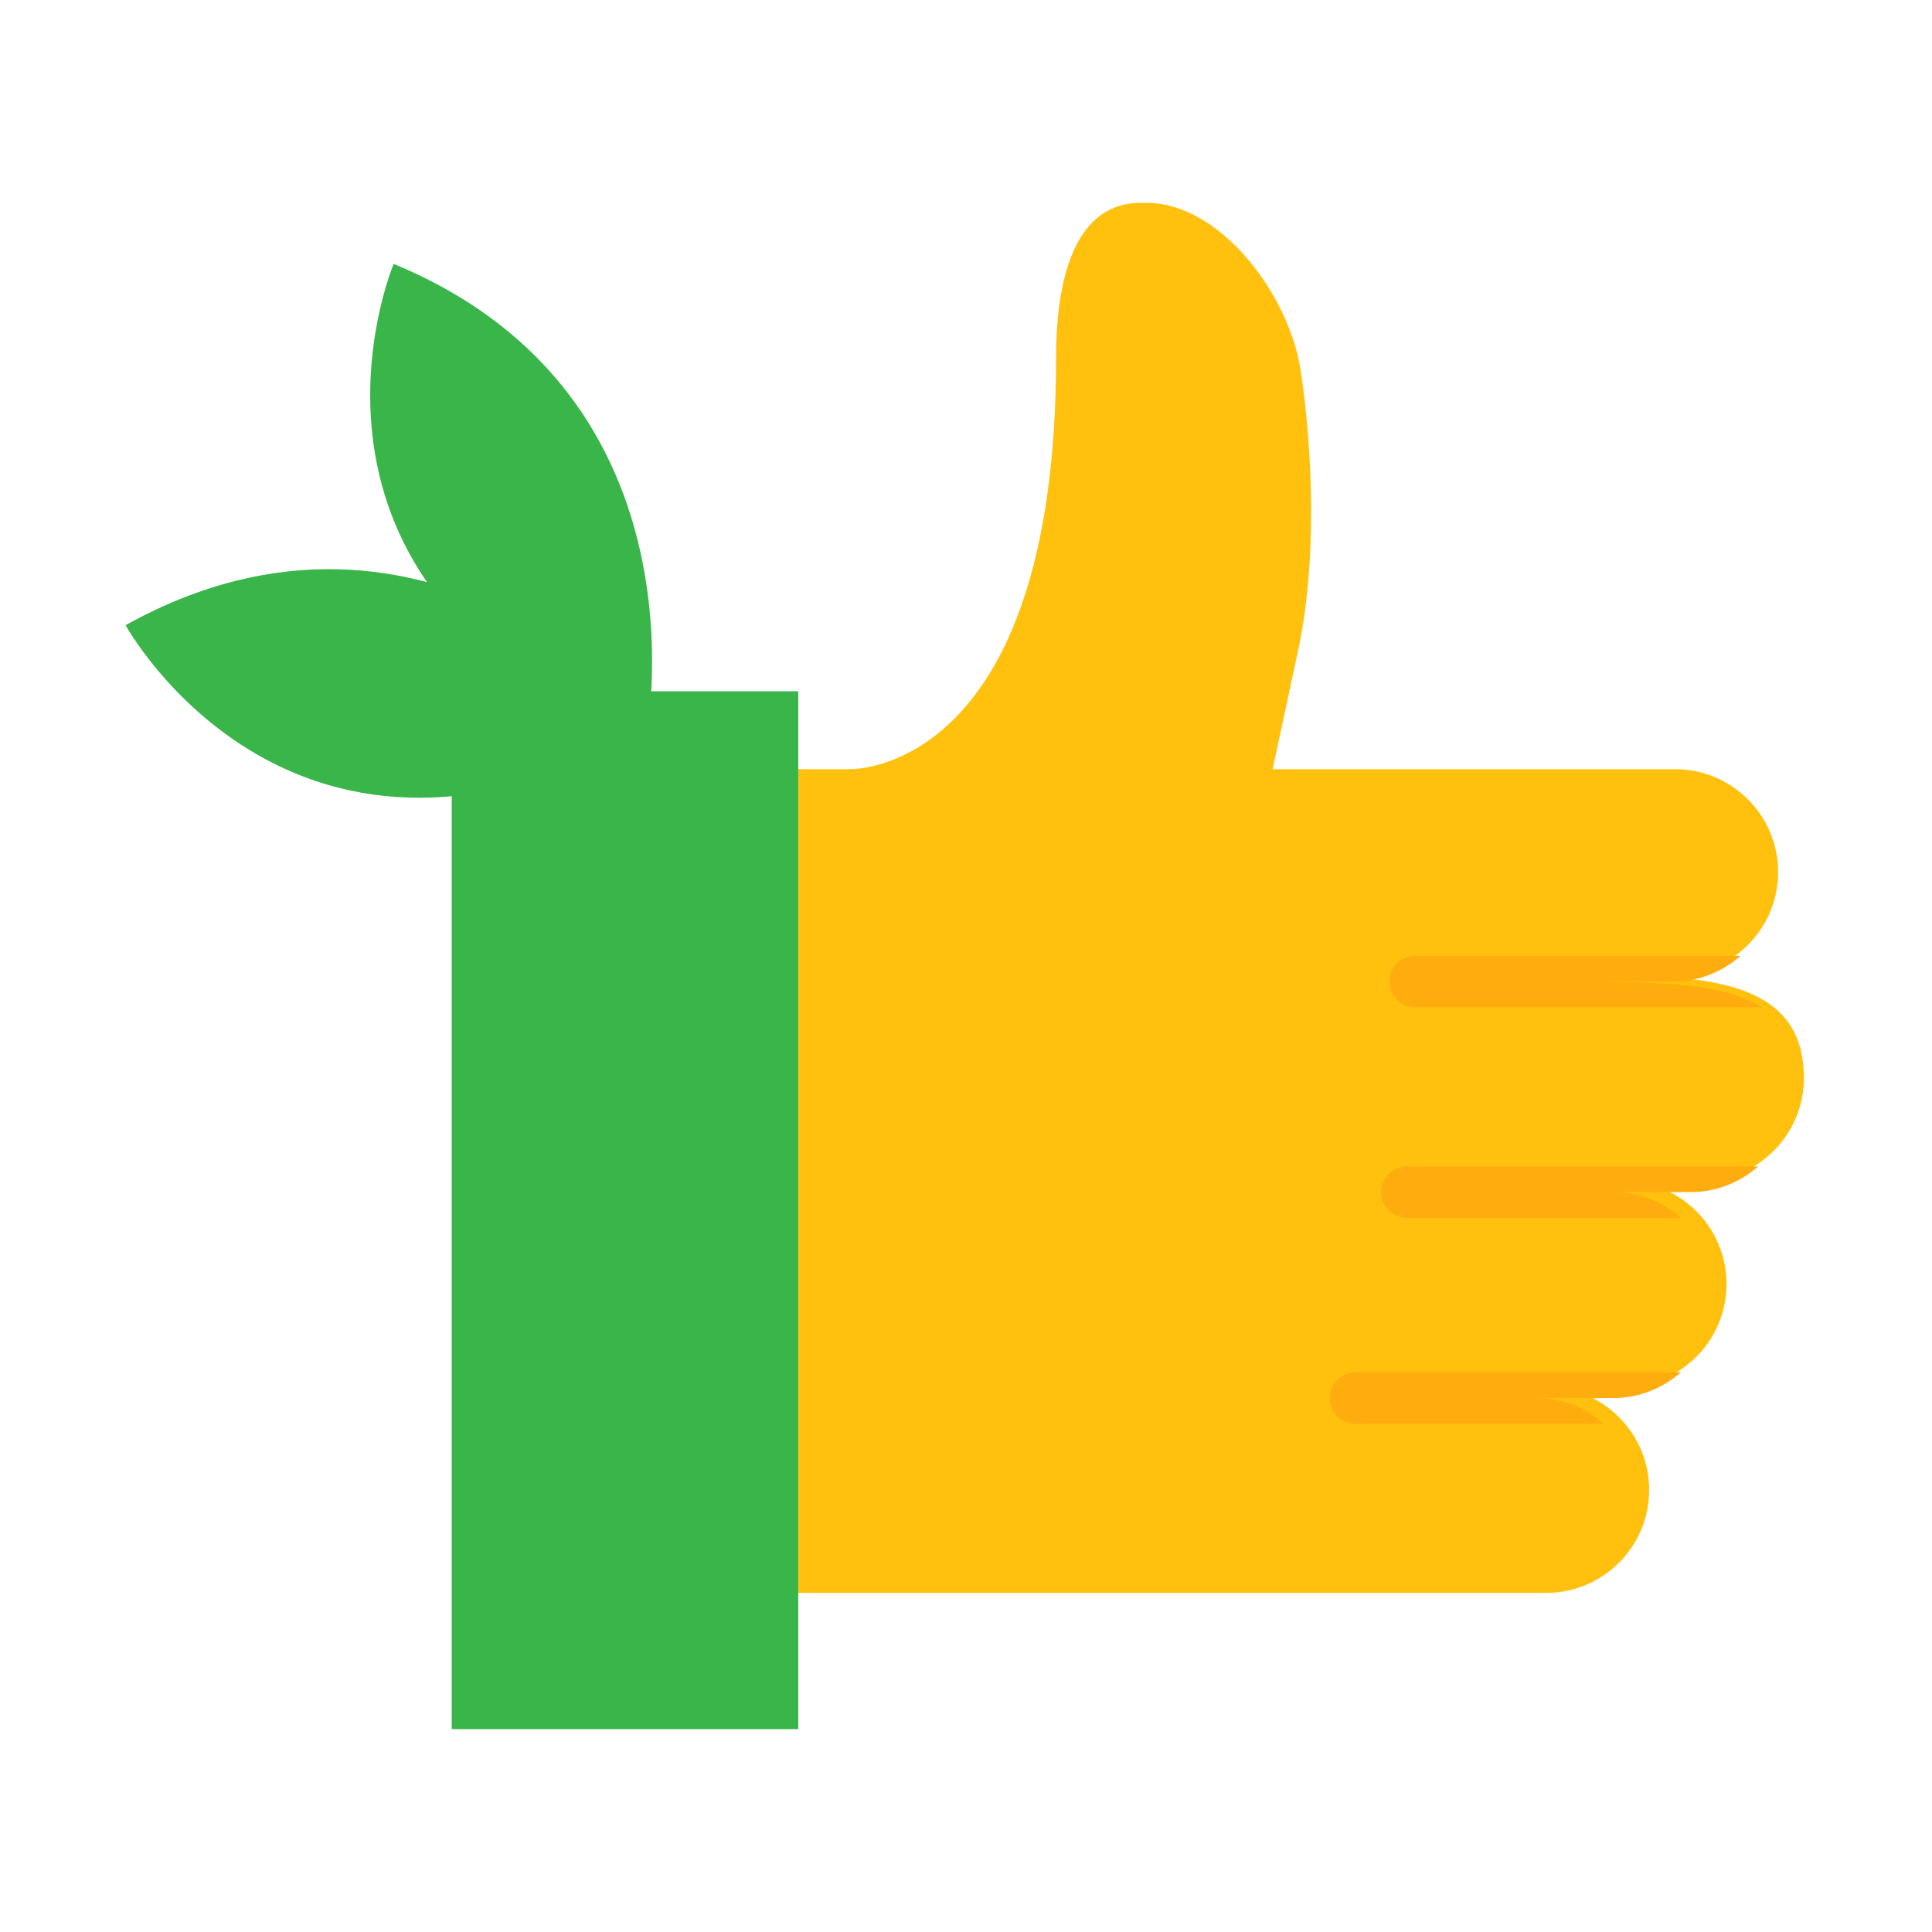
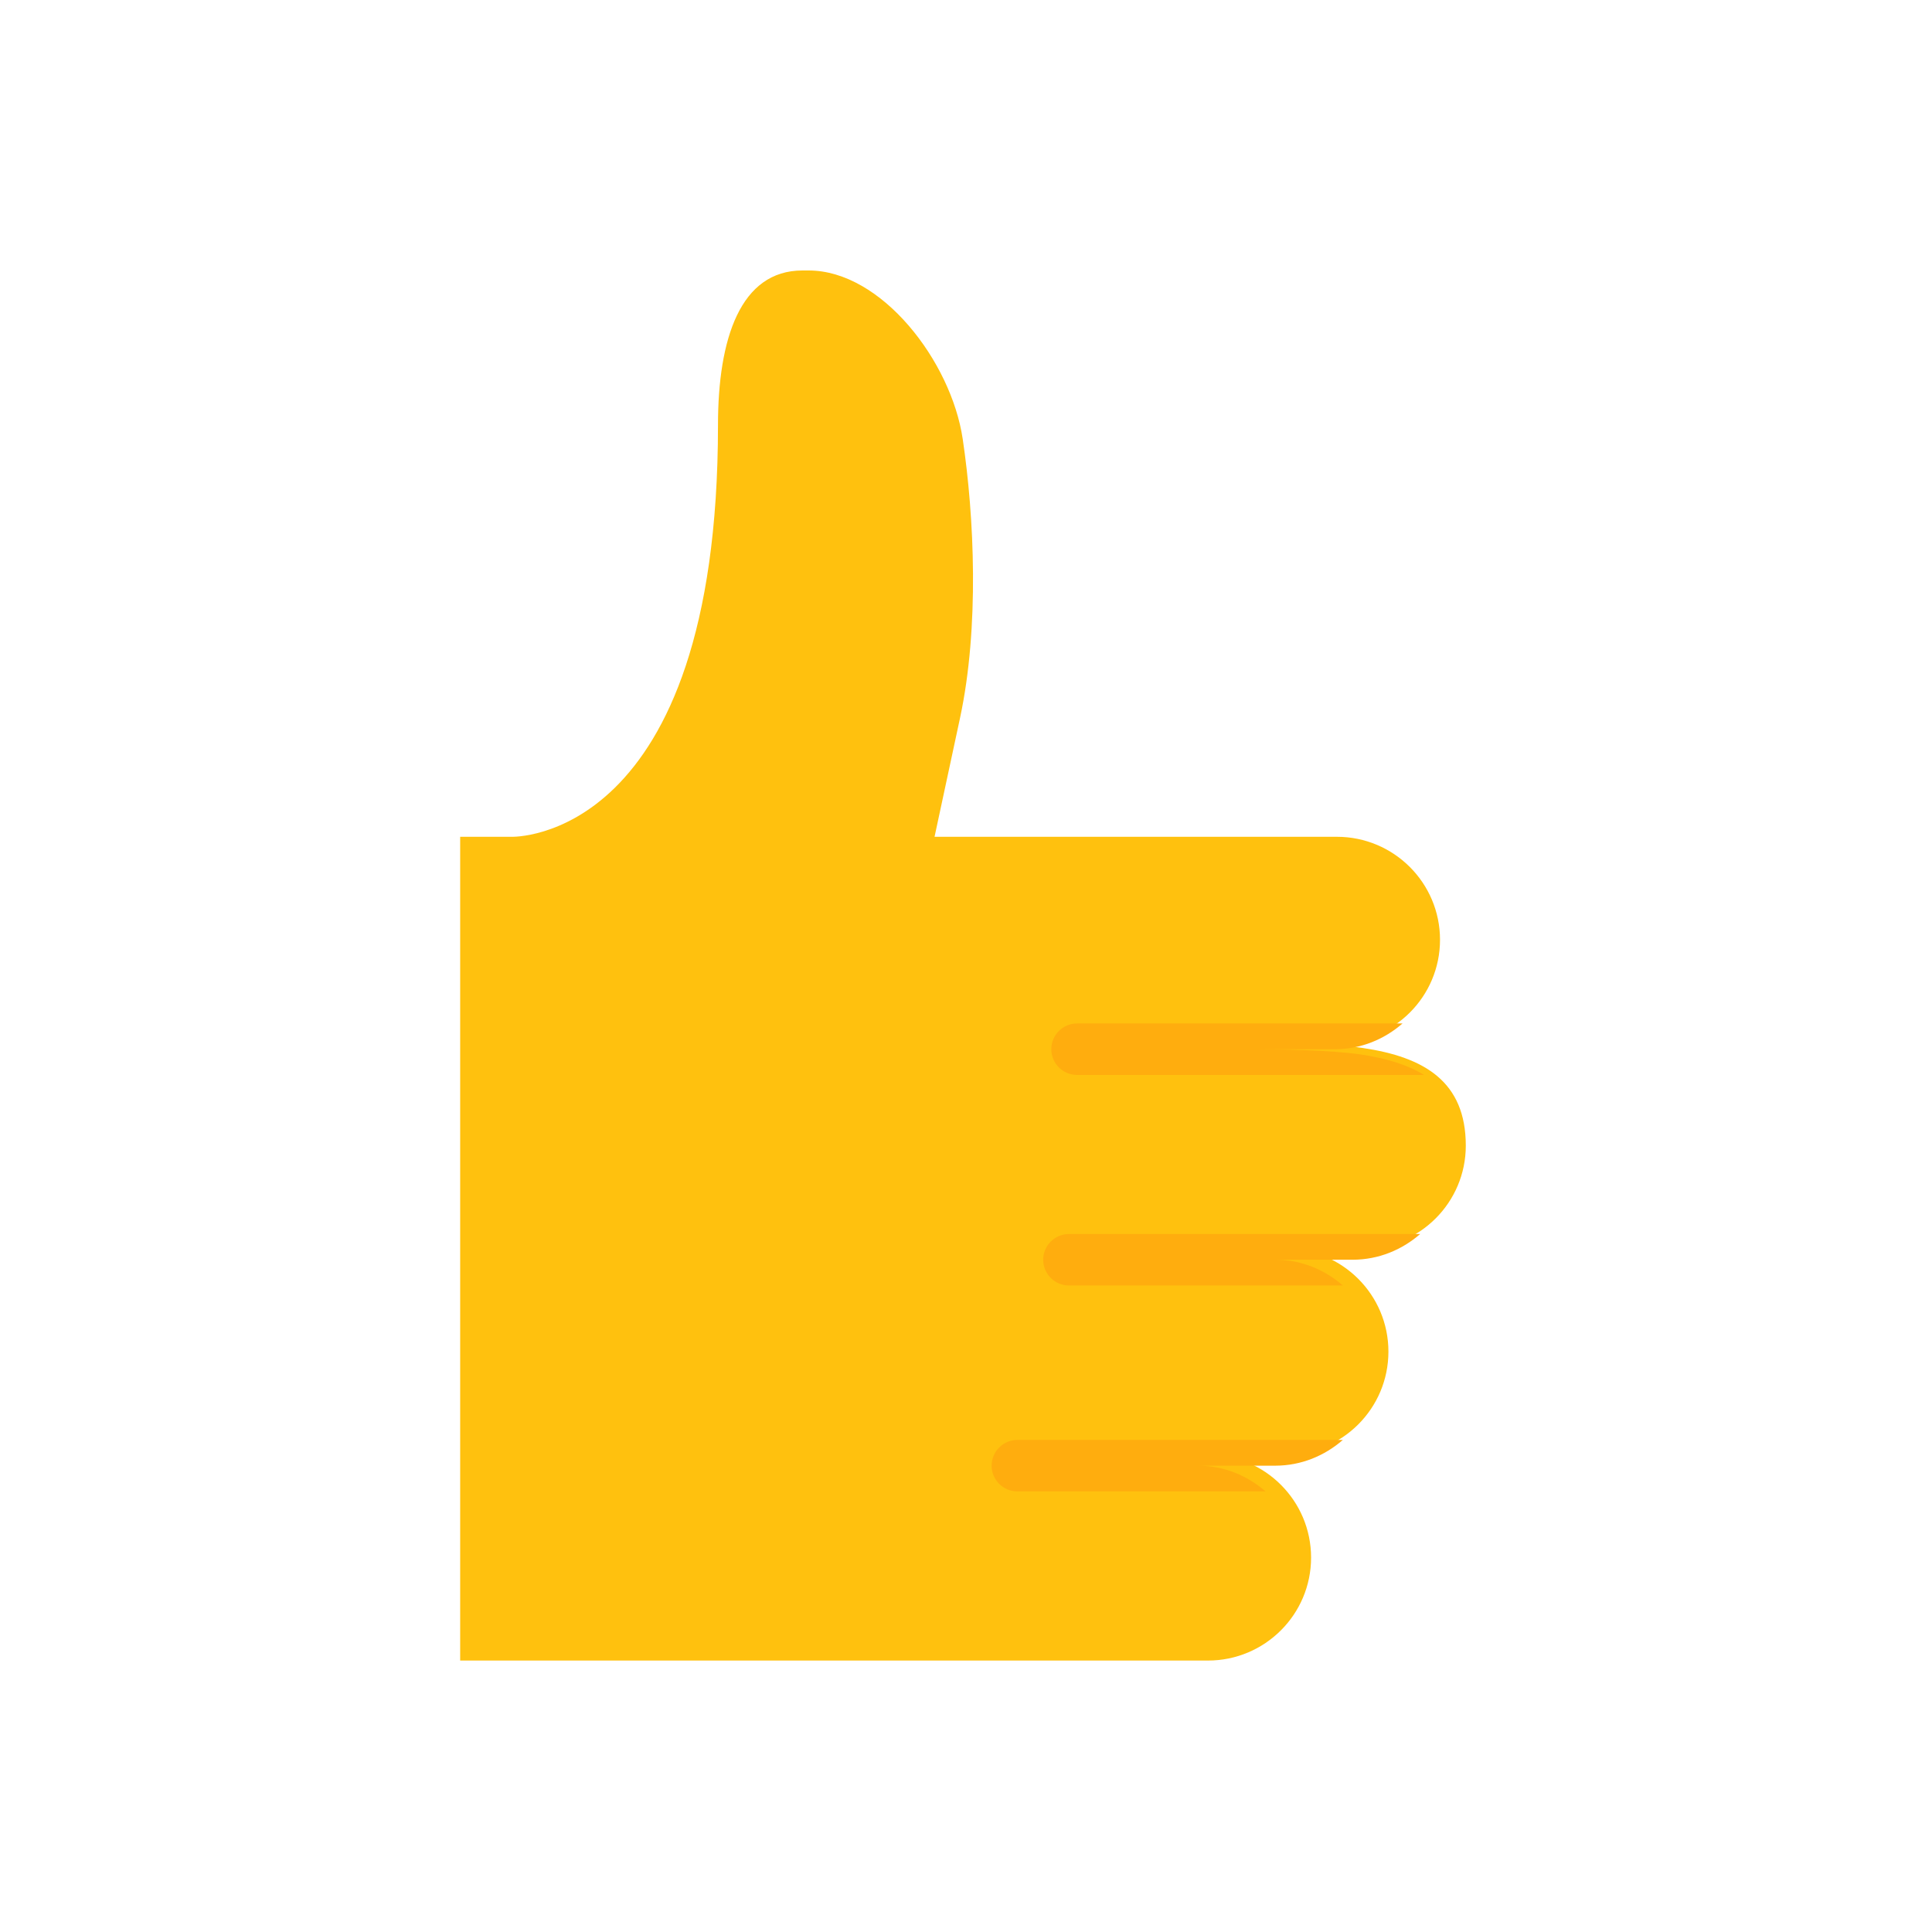
<svg xmlns="http://www.w3.org/2000/svg" width="200px" height="200px" viewBox="0 0 200 200" version="1.1">
  <defs />
  <g id="ok" stroke="none" stroke-width="1" fill="none" fill-rule="evenodd">
-     <g id="Group-2" transform="translate(13, 21)" fill-rule="nonzero">
+     <g id="Group-2" transform="translate(47, 28)" fill-rule="nonzero">
      <g id="Group">
-         <g transform="translate(69.63586, 0)" id="Shape">
+         <g transform="translate(0.635859, 0)" id="Shape">
          <path d="M101.434,69.288 C101.434,63.4 96.655,58.624 90.755,58.624 L66.732,58.624 L58.726,58.624 L49.108,58.624 L51.748,46.319 C53.759,36.926 53.219,25.48 52.024,17.443 C50.832,9.404 43.617,0 36.071,0 L35.432,0 C28.998,0 26.69,7.087 26.69,15.992 C26.69,59.294 5.339,58.624 5.339,58.624 L0,58.624 L0,143.9 L40.039,143.9 L66.73,143.9 L77.41,143.9 C83.306,143.9 88.087,139.124 88.087,133.24 C88.087,127.354 83.306,122.581 77.41,122.581 L85.416,122.581 C91.316,122.581 96.093,117.807 96.093,111.919 C96.093,106.033 91.316,101.259 85.416,101.259 L93.426,101.259 C99.322,101.259 104.103,96.487 104.103,90.599 C104.103,83.957 99.799,81.427 93.426,80.485 C90.32,80.024 84.679,79.94 82.749,79.94 L90.752,79.94 C96.657,79.946 101.434,75.172 101.434,69.288 Z" fill="#FFC10E" />
          <path d="M97.556,77.947 L63.869,77.947 C62.396,77.947 61.195,79.139 61.195,80.614 C61.195,82.088 62.394,83.279 63.869,83.279 L99.784,83.279 C98.033,82.204 95.815,81.539 93.232,81.159 C90.126,80.698 84.485,80.614 82.554,80.614 L90.558,80.614 C93.253,80.612 95.673,79.586 97.556,77.947 Z" fill="#FFAD0E" />
          <path d="M99.381,99.744 L63.029,99.744 C61.556,99.744 60.355,100.933 60.355,102.407 C60.355,103.878 61.554,105.074 63.029,105.074 L91.377,105.074 C89.499,103.435 87.072,102.407 84.382,102.407 L92.392,102.407 C95.08,102.405 97.505,101.379 99.381,99.744 Z" fill="#FFAD0E" />
          <path d="M91.377,121.06 L57.69,121.06 C56.217,121.06 55.017,122.25 55.017,123.727 C55.017,125.199 56.215,126.389 57.69,126.389 L83.369,126.389 C81.493,124.753 79.064,123.727 76.376,123.727 L84.382,123.727 C87.072,123.725 89.497,122.696 91.377,121.06 Z" fill="#FFAD0E" />
        </g>
-         <rect id="Rectangle-path" fill="#39B54A" x="33.763" y="50.56" width="35.873" height="107.44" />
-         <path d="M27.753,6.32 C27.753,6.32 13.546,39.886 53.821,55.797 C53.821,55.797 61.155,20.106 27.753,6.32 Z" id="Shape" fill="#39B54A" />
-         <path d="M0,43.719 C0,43.719 17.493,75.692 55.021,54.086 C55.021,54.086 31.568,26.156 0,43.719 Z" id="Shape" fill="#39B54A" />
      </g>
    </g>
  </g>
</svg>
